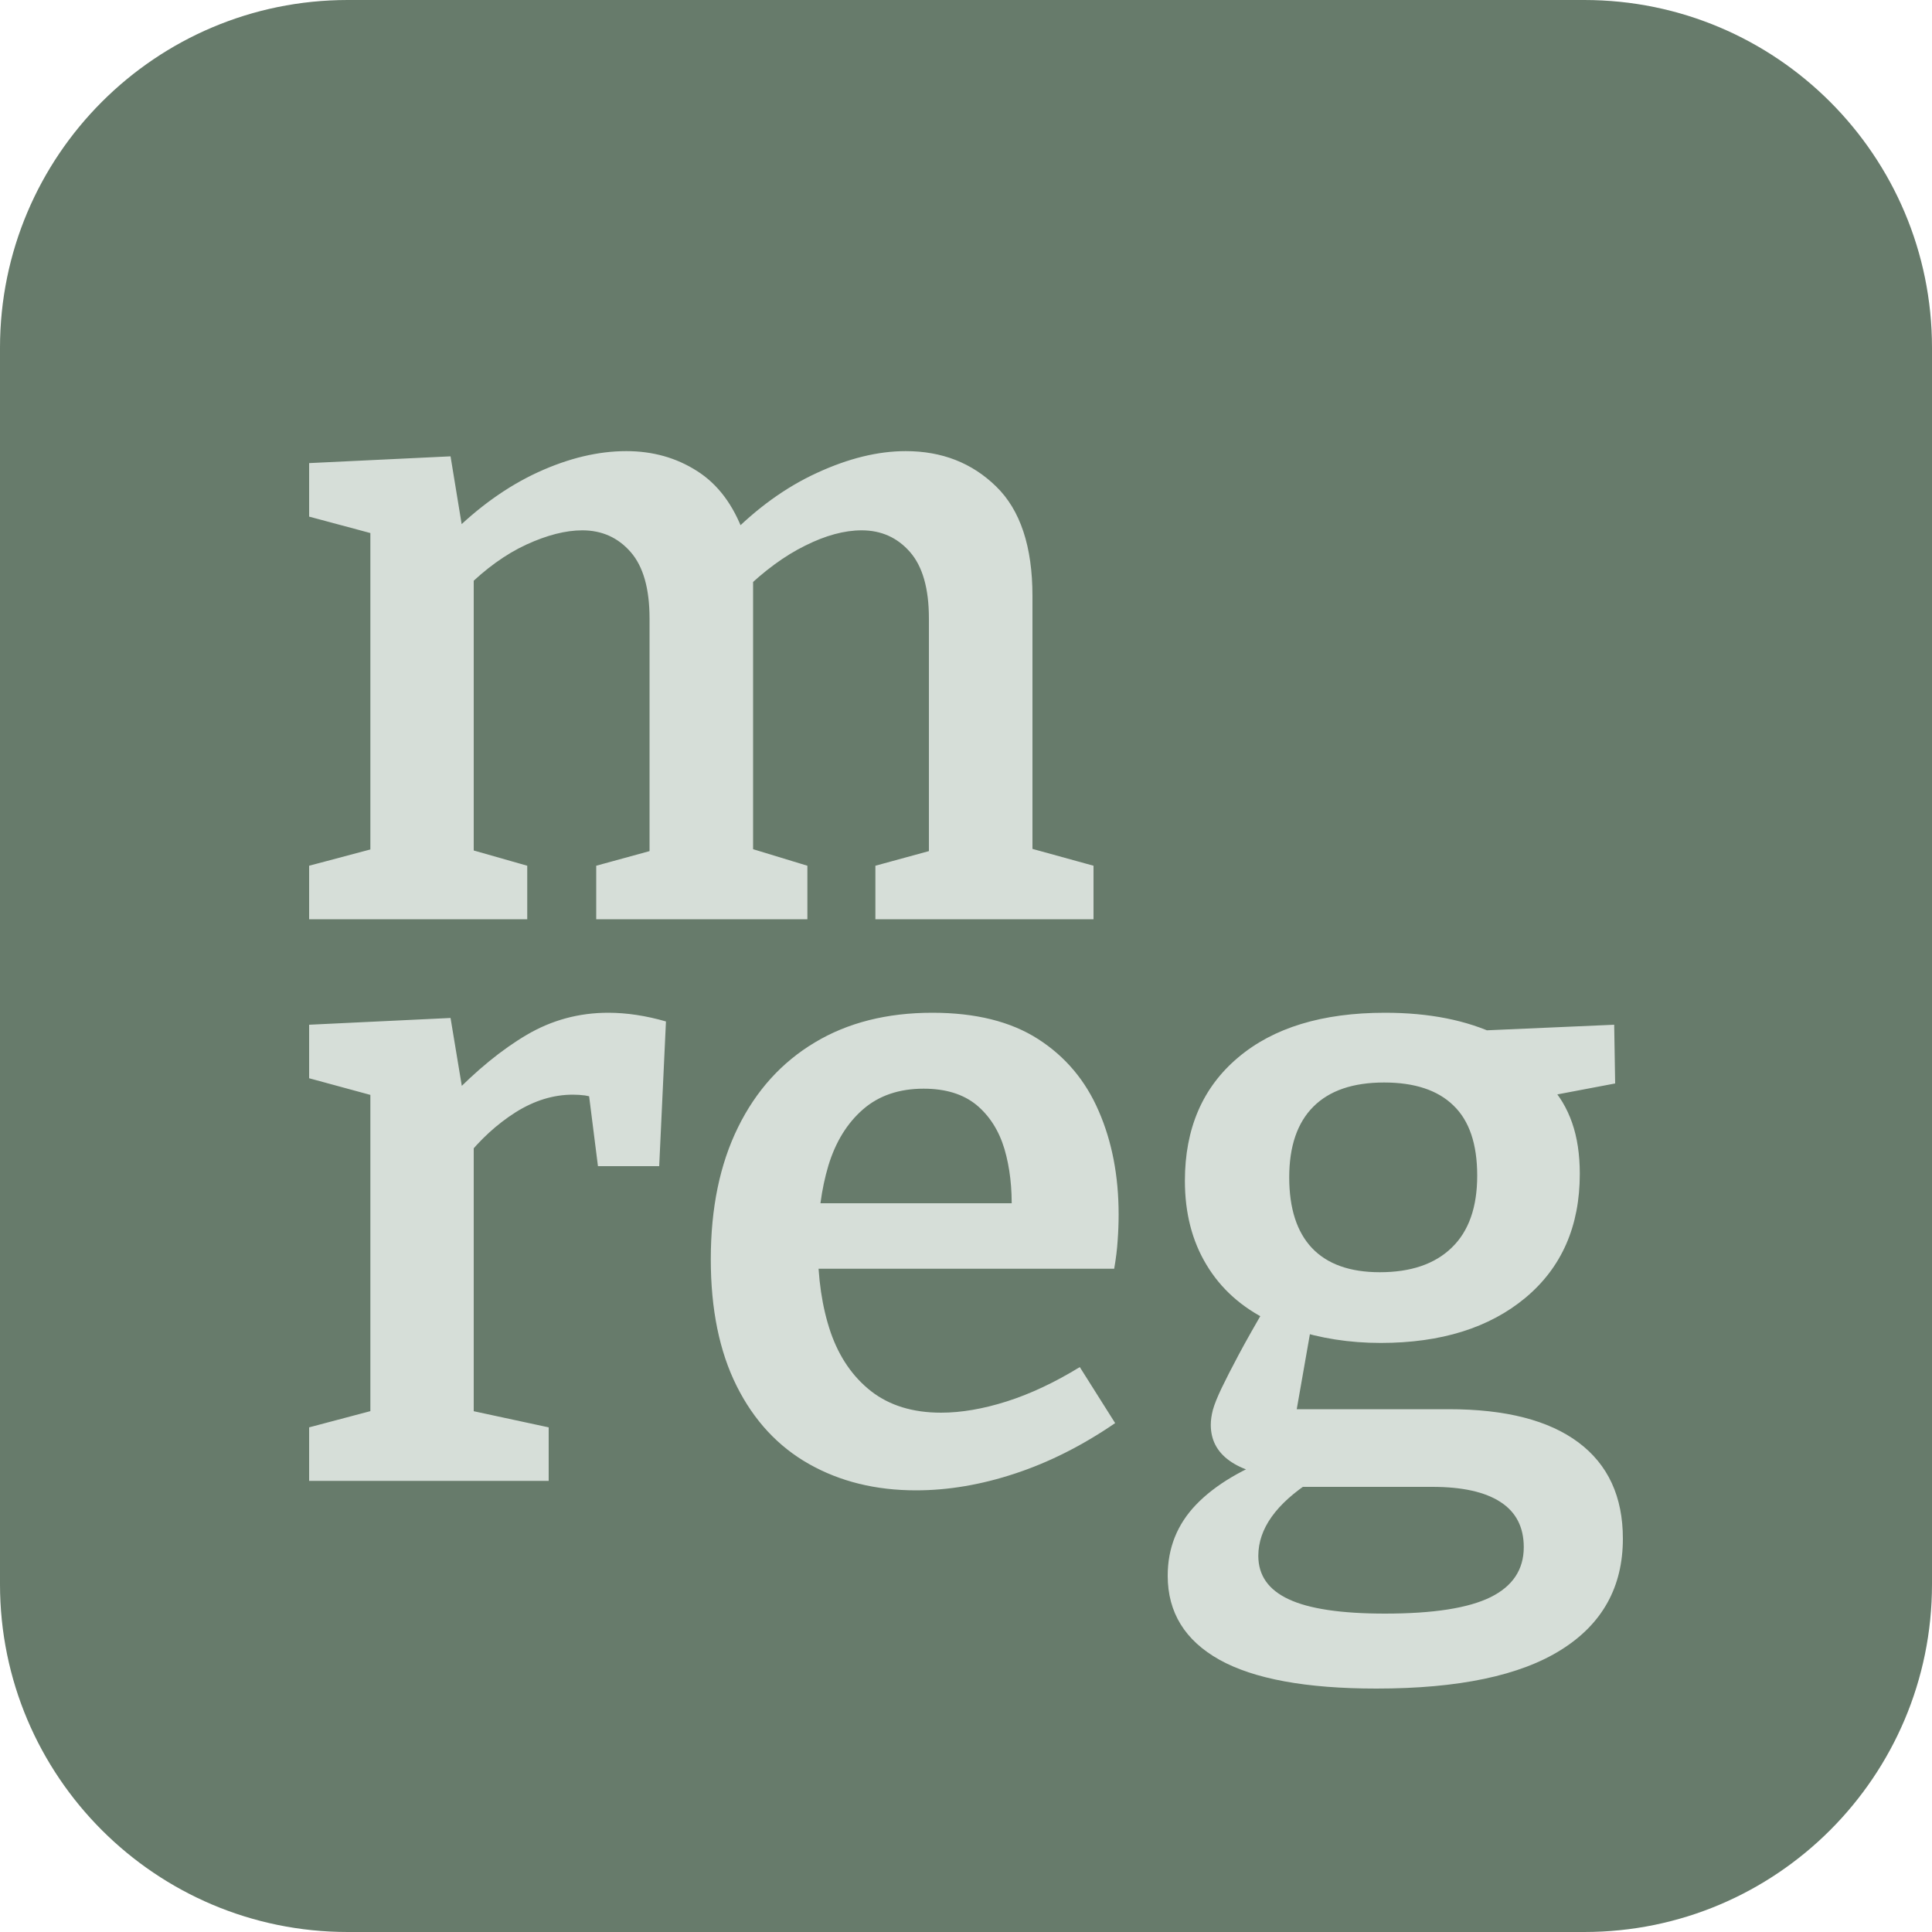
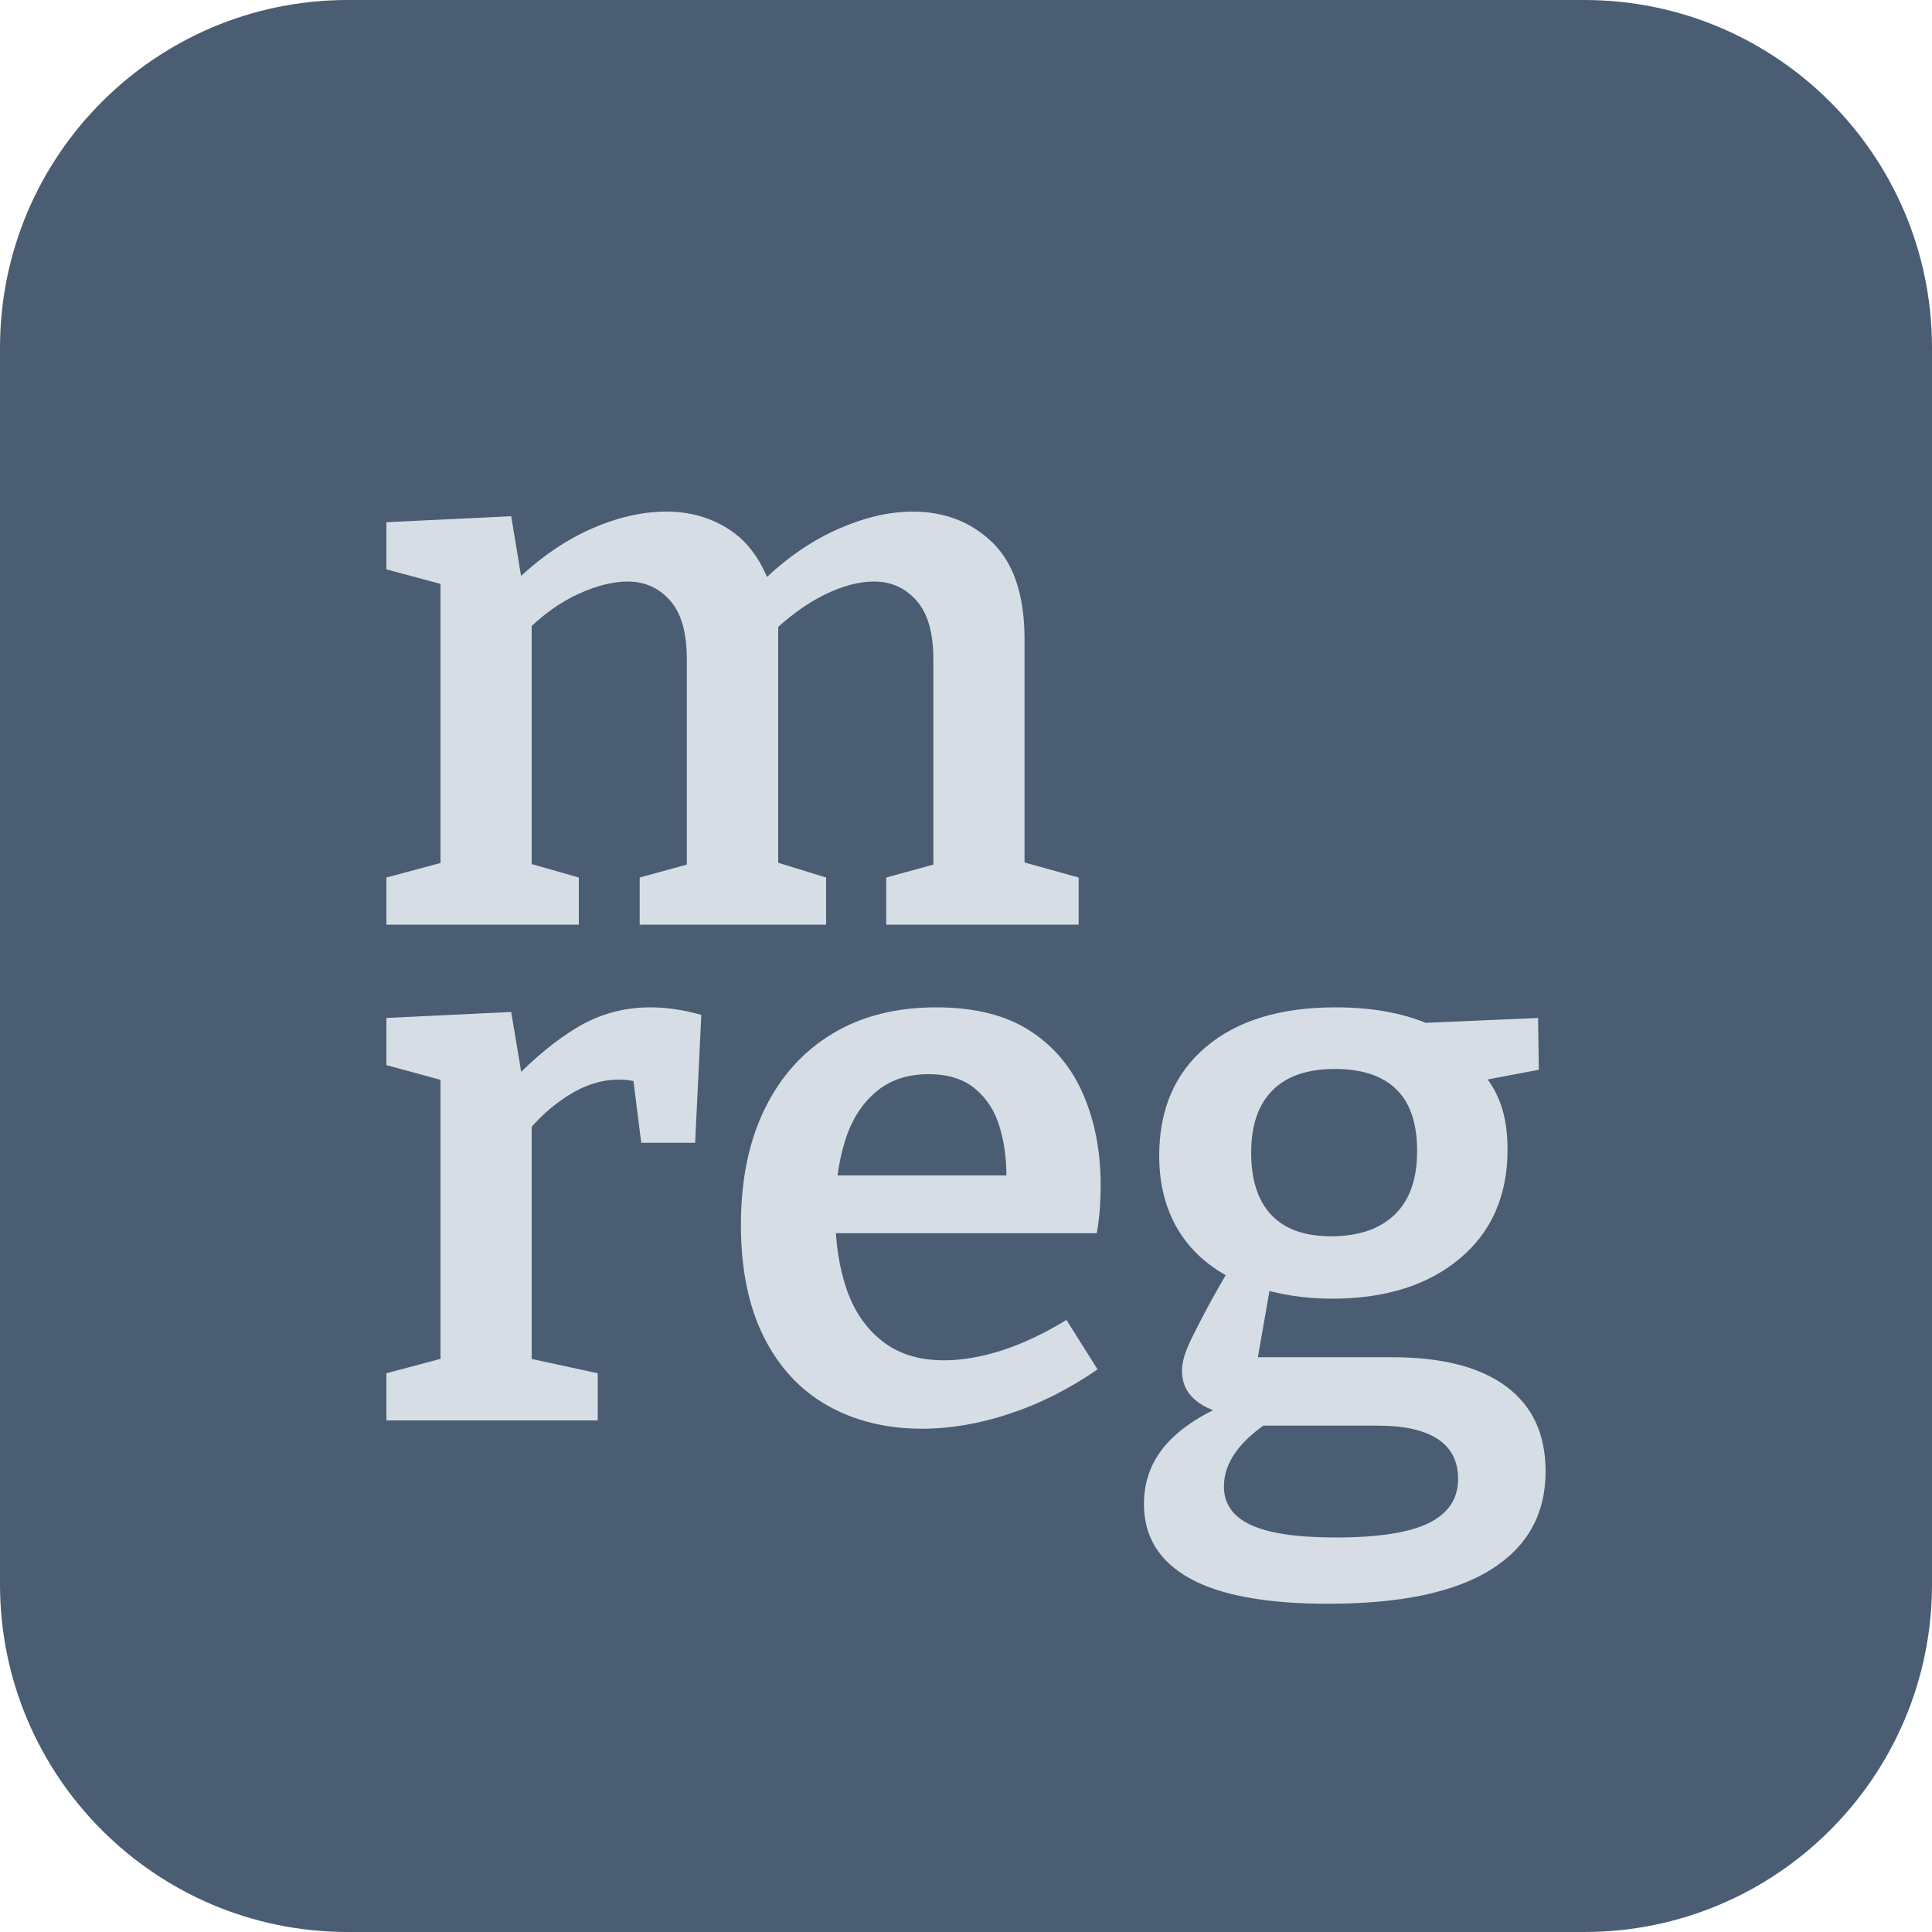
<svg xmlns="http://www.w3.org/2000/svg" viewBox="0 0 100 100">
-   <rect width="100" height="100" rx="18" fill="#677b6b" />
-   <g fill="#d6ded8">
-     <path transform="translate(16.00 23.35)" d="M22.49 4.24 21.73 4.42Q23.87 2.23 26.3 1.12Q28.73 0 30.88 0Q33.69 0 35.56 1.83Q37.44 3.66 37.44 7.5V21.24L36.9 20.44L40.6 21.46V24.23H29.31V21.46L32.75 20.52L32.08 21.37V8.66Q32.08 6.34 31.1 5.22Q30.12 4.1 28.6 4.1Q27.26 4.1 25.68 4.89Q24.09 5.67 22.49 7.23L22.89 6.02Q22.98 6.38 22.98 6.69Q22.98 7.01 22.98 7.27V21.24L22.44 20.44L25.79 21.46V24.23H14.86V21.46L18.29 20.52L17.62 21.37V8.66Q17.62 6.34 16.64 5.22Q15.66 4.1 14.14 4.1Q12.85 4.1 11.24 4.84Q9.64 5.58 8.12 7.09L8.52 6.25V21.37L7.99 20.52L11.29 21.46V24.23H0V21.46L3.84 20.44L3.17 21.24V3.52L3.84 4.42L0 3.39V0.62L7.32 0.27L8.03 4.6L7.32 4.33Q9.46 2.19 11.85 1.09Q14.23 0 16.42 0Q18.47 0 20.08 1.03Q21.69 2.05 22.49 4.24Z" />
-     <path transform="translate(16.00 52.42)" d="M0 24.23V21.46L3.7 20.48L3.17 21.33V3.48L3.79 4.42L0 3.39V0.62L7.32 0.27L8.03 4.55L7.32 4.37Q9.33 2.28 11.27 1.14Q13.21 0 15.48 0Q16.91 0 18.47 0.45L18.12 7.94H14.95L14.37 3.35L14.86 4.42Q14.59 4.33 14.28 4.28Q13.97 4.24 13.65 4.24Q12.14 4.24 10.69 5.15Q9.24 6.07 8.08 7.54L8.52 6.07V21.33L7.85 20.48L12.4 21.46V24.23ZM31.41 24.72Q28.29 24.72 25.88 23.36Q23.47 22 22.13 19.32Q20.79 16.64 20.79 12.76Q20.79 8.79 22.2 5.93Q23.6 3.08 26.17 1.54Q28.73 0 32.26 0Q35.61 0 37.73 1.36Q39.85 2.72 40.87 5.09Q41.9 7.45 41.9 10.44Q41.9 11.11 41.85 11.78Q41.81 12.45 41.67 13.25H25.08V9.86H36.99L36.36 10.26Q36.41 8.48 35.99 7.05Q35.56 5.62 34.54 4.77Q33.51 3.93 31.81 3.93Q29.9 3.93 28.67 5Q27.44 6.07 26.88 7.9Q26.33 9.73 26.33 12.05Q26.33 14.59 26.99 16.53Q27.66 18.47 29.09 19.59Q30.52 20.7 32.71 20.7Q34.27 20.7 36.1 20.12Q37.93 19.54 39.89 18.34L41.72 21.24Q39.18 22.98 36.54 23.85Q33.91 24.72 31.41 24.72ZM55.24 34.98Q49.8 34.98 47.12 33.49Q44.44 31.99 44.44 29.14Q44.44 26.99 45.91 25.46Q47.39 23.92 50.24 22.89L50.2 23.96Q48.59 23.87 47.63 23.18Q46.67 22.49 46.67 21.33Q46.67 20.97 46.78 20.55Q46.9 20.12 47.23 19.43Q47.56 18.74 48.12 17.69Q48.68 16.64 49.62 15.04L49.66 15.93Q47.56 14.9 46.45 13.05Q45.33 11.2 45.33 8.7Q45.33 4.64 48.08 2.32Q50.82 0 55.69 0Q59.12 0 61.53 1.16L60.24 0.94L67.55 0.62L67.6 3.66L63.85 4.37L64.21 3.75Q64.97 4.55 65.37 5.69Q65.77 6.83 65.77 8.34Q65.77 12.4 62.96 14.75Q60.15 17.09 55.46 17.09Q53.05 17.09 50.91 16.38L51.94 15.84L51.04 20.97L50.15 20.52H58.99Q63.4 20.52 65.7 22.24Q68 23.96 68 27.22Q68 30.97 64.81 32.97Q61.62 34.98 55.24 34.98ZM55.69 31.1Q59.43 31.1 61.15 30.25Q62.87 29.4 62.87 27.66Q62.87 26.1 61.66 25.32Q60.46 24.54 58.14 24.54H50.6L51.89 24.23Q49.13 26.01 49.13 28.11Q49.13 29.63 50.71 30.36Q52.29 31.1 55.69 31.1ZM55.42 13.43Q57.83 13.43 59.14 12.16Q60.46 10.89 60.46 8.43Q60.46 5.98 59.23 4.8Q58.01 3.61 55.64 3.61Q53.23 3.61 51.98 4.86Q50.73 6.11 50.73 8.52Q50.73 10.93 51.91 12.18Q53.1 13.43 55.42 13.43Z" />
+   <rect width="100" height="100" rx="18" fill="#4a5d73" />
+   <g fill="#d6dde5">
+     <path transform="translate(20.00 26.48)" d="M19.84 3.74 19.17 3.9Q21.06 1.97 23.21 0.98Q25.35 0 27.24 0Q29.72 0 31.38 1.61Q33.03 3.23 33.03 6.61V18.74L32.56 18.03L35.83 18.94V21.38H25.87V18.94L28.9 18.11L28.31 18.86V7.64Q28.31 5.59 27.44 4.61Q26.57 3.62 25.24 3.62Q24.06 3.62 22.66 4.31Q21.26 5 19.84 6.38L20.2 5.31Q20.28 5.63 20.28 5.91Q20.28 6.18 20.28 6.42V18.74L19.8 18.03L22.76 18.94V21.38H13.11V18.94L16.14 18.11L15.55 18.86V7.64Q15.55 5.59 14.69 4.61Q13.82 3.62 12.48 3.62Q11.34 3.62 9.92 4.27Q8.5 4.92 7.17 6.26L7.52 5.51V18.86L7.05 18.11L9.96 18.94V21.38H0V18.94L3.39 18.03L2.8 18.74V3.11L3.39 3.9L0 2.99V0.55L6.46 0.24L7.09 4.06L6.46 3.82Q8.35 1.93 10.45 0.96Q12.56 0 14.49 0Q16.3 0 17.72 0.91Q19.13 1.81 19.84 3.74Z" />
+     <path transform="translate(20.00 52.14)" d="M0 21.38V18.94L3.27 18.07L2.8 18.82V3.07L3.35 3.9L0 2.99V0.55L6.46 0.24L7.09 4.02L6.46 3.86Q8.23 2.01 9.94 1Q11.65 0 13.66 0Q14.92 0 16.3 0.39L15.98 7.01H13.19L12.68 2.95L13.11 3.9Q12.87 3.82 12.6 3.78Q12.32 3.74 12.05 3.74Q10.71 3.74 9.43 4.55Q8.15 5.35 7.13 6.65L7.52 5.35V18.82L6.93 18.07L10.94 18.94V21.38ZM27.72 21.81Q24.96 21.81 22.83 20.61Q20.71 19.41 19.53 17.05Q18.35 14.69 18.35 11.26Q18.35 7.76 19.59 5.24Q20.83 2.72 23.09 1.36Q25.35 0 28.46 0Q31.42 0 33.29 1.2Q35.16 2.4 36.06 4.49Q36.97 6.57 36.97 9.21Q36.97 9.8 36.93 10.39Q36.89 10.98 36.77 11.69H22.13V8.7H32.64L32.09 9.06Q32.13 7.48 31.75 6.22Q31.38 4.96 30.47 4.21Q29.57 3.46 28.07 3.46Q26.38 3.46 25.3 4.41Q24.21 5.35 23.72 6.97Q23.23 8.58 23.23 10.63Q23.23 12.87 23.82 14.59Q24.41 16.3 25.67 17.28Q26.93 18.27 28.86 18.27Q30.24 18.27 31.85 17.76Q33.46 17.24 35.2 16.18L36.81 18.74Q34.57 20.28 32.24 21.04Q29.92 21.81 27.72 21.81ZM48.74 30.87Q43.94 30.87 41.57 29.55Q39.21 28.23 39.21 25.71Q39.21 23.82 40.51 22.46Q41.81 21.1 44.33 20.2L44.29 21.14Q42.87 21.06 42.03 20.45Q41.18 19.84 41.18 18.82Q41.18 18.5 41.28 18.13Q41.38 17.76 41.67 17.15Q41.97 16.54 42.46 15.61Q42.95 14.69 43.78 13.27L43.82 14.06Q41.97 13.15 40.98 11.52Q40 9.88 40 7.68Q40 4.09 42.42 2.05Q44.84 0 49.13 0Q52.17 0 54.29 1.02L53.15 0.83L59.61 0.55L59.65 3.23L56.34 3.86L56.65 3.31Q57.32 4.02 57.68 5.02Q58.03 6.02 58.03 7.36Q58.03 10.94 55.55 13.01Q53.07 15.08 48.94 15.08Q46.81 15.08 44.92 14.45L45.83 13.98L45.04 18.5L44.25 18.11H52.05Q55.94 18.11 57.97 19.63Q60 21.14 60 24.02Q60 27.32 57.19 29.09Q54.37 30.87 48.74 30.87ZM49.13 27.44Q52.44 27.44 53.96 26.69Q55.47 25.94 55.47 24.41Q55.47 23.03 54.41 22.34Q53.35 21.65 51.3 21.65H44.65L45.79 21.38Q43.35 22.95 43.35 24.8Q43.35 26.14 44.74 26.79Q46.14 27.44 49.13 27.44ZM48.9 11.85Q51.02 11.85 52.19 10.73Q53.35 9.61 53.35 7.44Q53.35 5.28 52.26 4.23Q51.18 3.19 49.09 3.19Q46.97 3.19 45.87 4.29Q44.76 5.39 44.76 7.52Q44.76 9.65 45.81 10.75Q46.85 11.85 48.9 11.85Z" />
  </g>
</svg>
